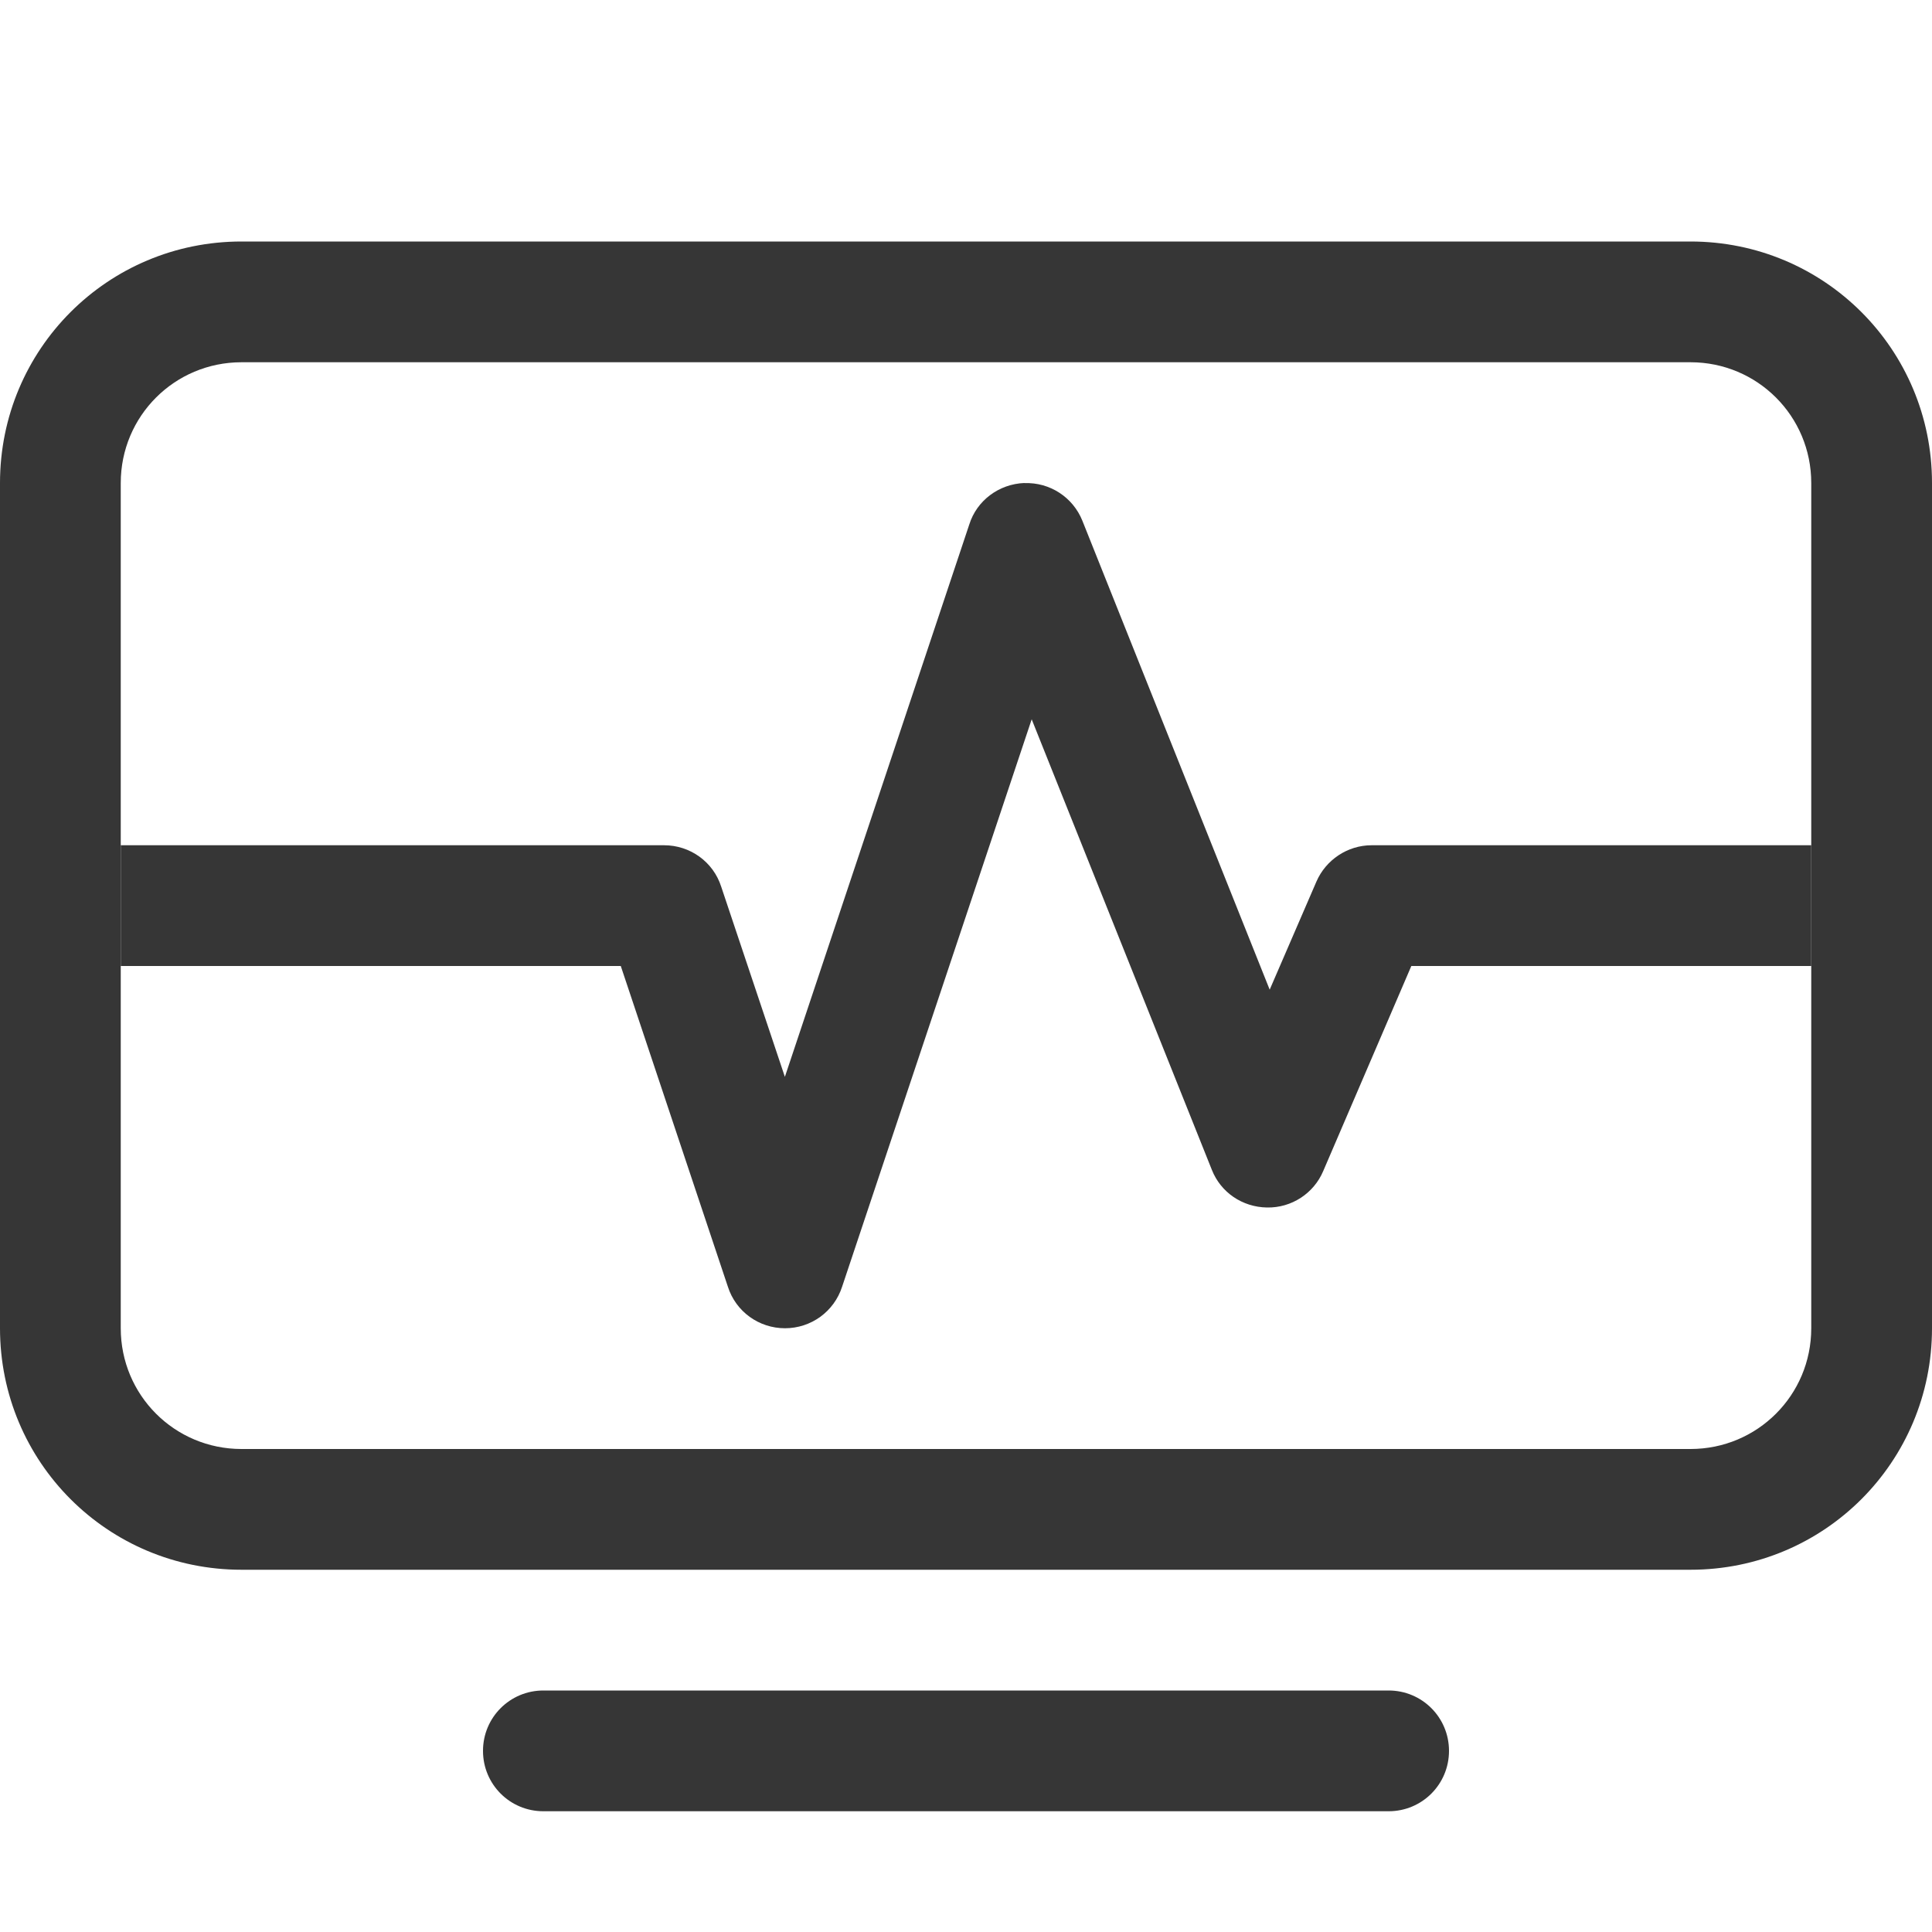
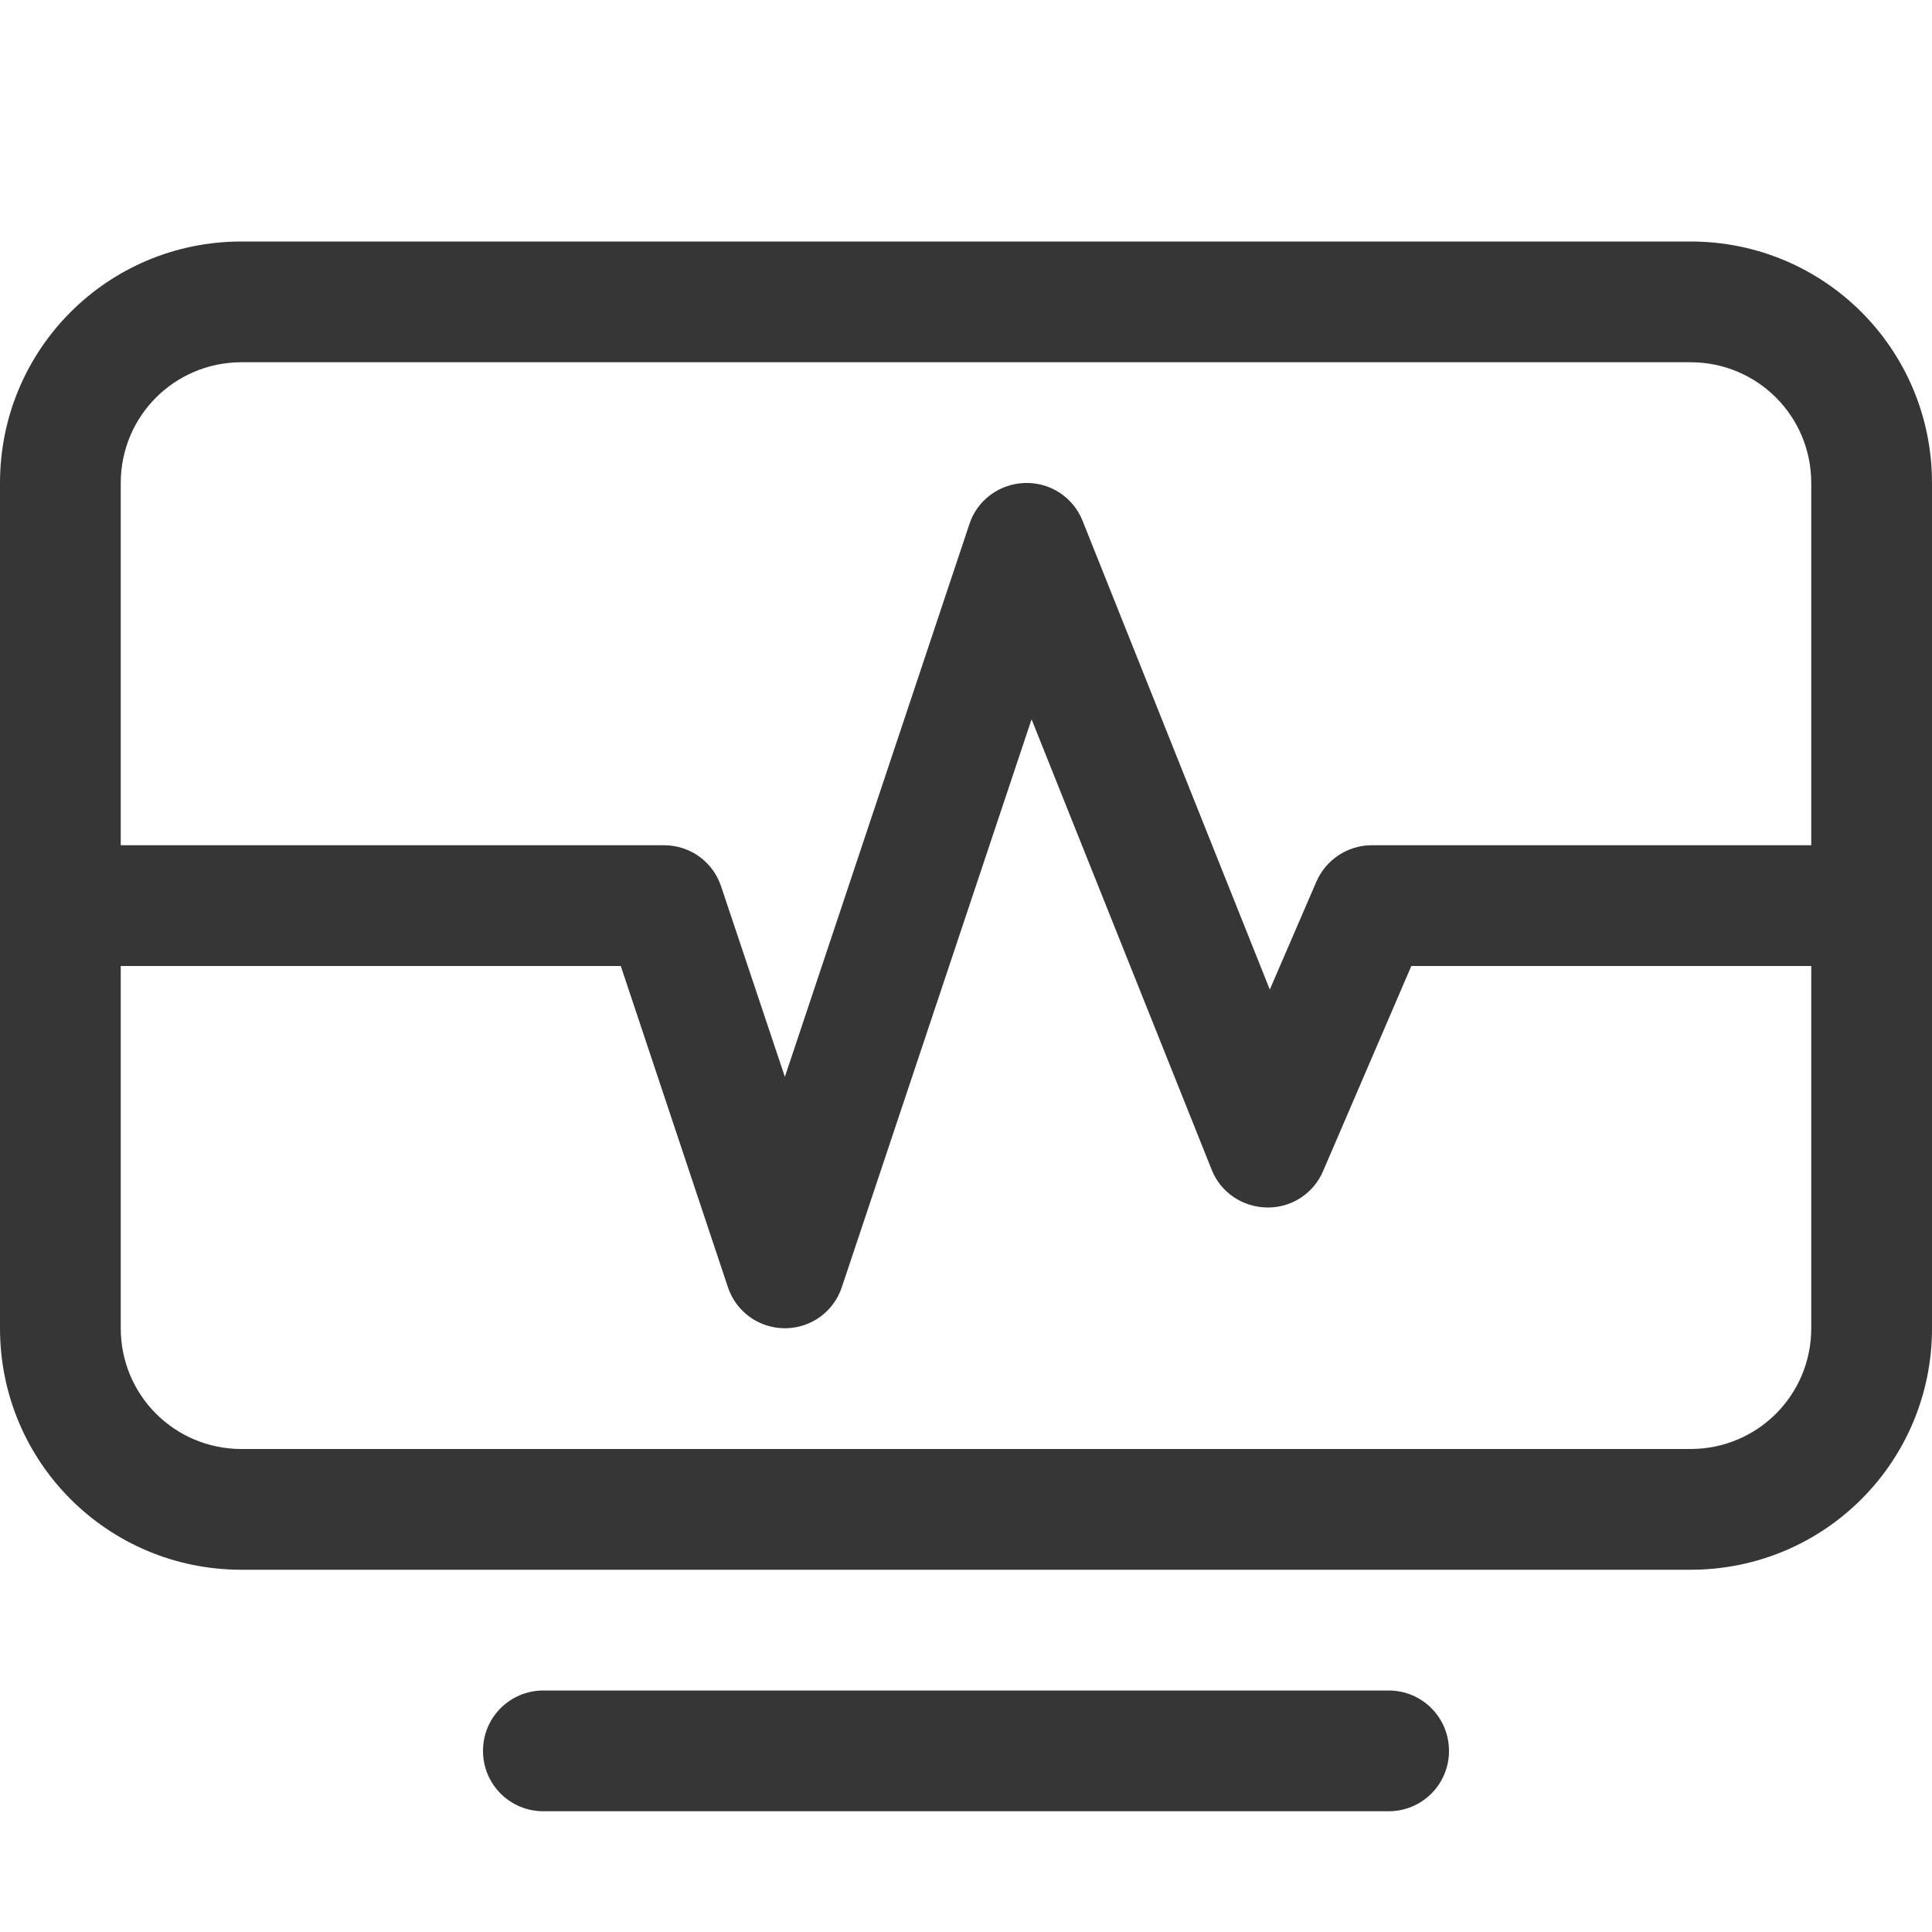
- <svg xmlns="http://www.w3.org/2000/svg" width="16px" height="16px" version="1.1" viewBox="0 0 16 16">
-   <path d="m8.484 4c-0.211 0.008-0.395 0.145-0.457 0.344l-1.527 4.574-0.527-1.574c-0.066-0.207-0.258-0.344-0.473-0.344h-4.5v1h4.141l0.887 2.656c0.066 0.207 0.258 0.344 0.473 0.344s0.406-0.137 0.473-0.344l1.57-4.699 1.492 3.731c0.074 0.188 0.254 0.309 0.457 0.312 0.203 0.004 0.387-0.117 0.465-0.301l0.73-1.699h3.312v-1h-3.641c-0.199 0-0.379 0.121-0.457 0.301l-0.387 0.895-1.551-3.883c-0.078-0.195-0.27-0.32-0.48-0.312z" fill="#363636" />
-   <path d="m4.5 14h7c0.277 0 0.5 0.223 0.5 0.5s-0.223 0.5-0.5 0.5h-7c-0.277 0-0.5-0.223-0.5-0.5s0.223-0.5 0.5-0.5z" fill="#363636" />
-   <path d="m2 2c-1.108 0-2 0.892-2 2v7c0 1.108 0.892 2 2 2h12c1.108 0 2-0.892 2-2v-7c0-1.108-0.892-2-2-2zm0 1h12c0.554 0 1 0.446 1 1v7c0 0.554-0.446 1-1 1h-12c-0.554 0-1-0.446-1-1v-7c0-0.554 0.446-1 1-1z" fill="#363636" />
+ <svg xmlns="http://www.w3.org/2000/svg" width="16px" height="16px" version="1.1" viewBox="0 0 16 16" id="svg3">
+   <defs id="defs3">
+     <style id="current-color-scheme" type="text/css">
+         .ColorScheme-Text { color:#363636; }
+      </style>
+   </defs>
+   <path id="path1" style="fill:currentColor" class="ColorScheme-Text" d="M 2 2 C 0.892 2 0 2.892 0 4 L 0 11 C 0 12.108 0.892 13 2 13 L 14 13 C 15.108 13 16 12.108 16 11 L 16 4 C 16 2.892 15.108 2 14 2 L 2 2 z M 2 3 L 14 3 C 14.554 3 15 3.446 15 4 L 15 7 L 11.359 7 C 11.16 7 10.98 7.121 10.902 7.301 L 10.516 8.195 L 8.965 4.312 C 8.887 4.117 8.695 3.992 8.484 4 C 8.273 4.008 8.09 4.145 8.027 4.344 L 6.5 8.918 L 5.973 7.344 C 5.906 7.137 5.715 7 5.5 7 L 1 7 L 1 4 C 1 3.446 1.446 3 2 3 z M 8.543 5.957 L 10.035 9.688 C 10.109 9.875 10.289 9.996 10.492 10 C 10.695 10.004 10.879 9.883 10.957 9.699 L 11.688 8 L 15 8 L 15 11 C 15 11.554 14.554 12 14 12 L 2 12 C 1.446 12 1 11.554 1 11 L 1 8 L 5.141 8 L 6.027 10.656 C 6.094 10.863 6.285 11 6.5 11 C 6.715 11 6.906 10.863 6.973 10.656 L 8.543 5.957 z M 4.5 14 C 4.223 14 4 14.223 4 14.5 C 4 14.777 4.223 15 4.5 15 L 11.5 15 C 11.777 15 12 14.777 12 14.5 C 12 14.223 11.777 14 11.5 14 L 4.5 14 z " />
</svg>
